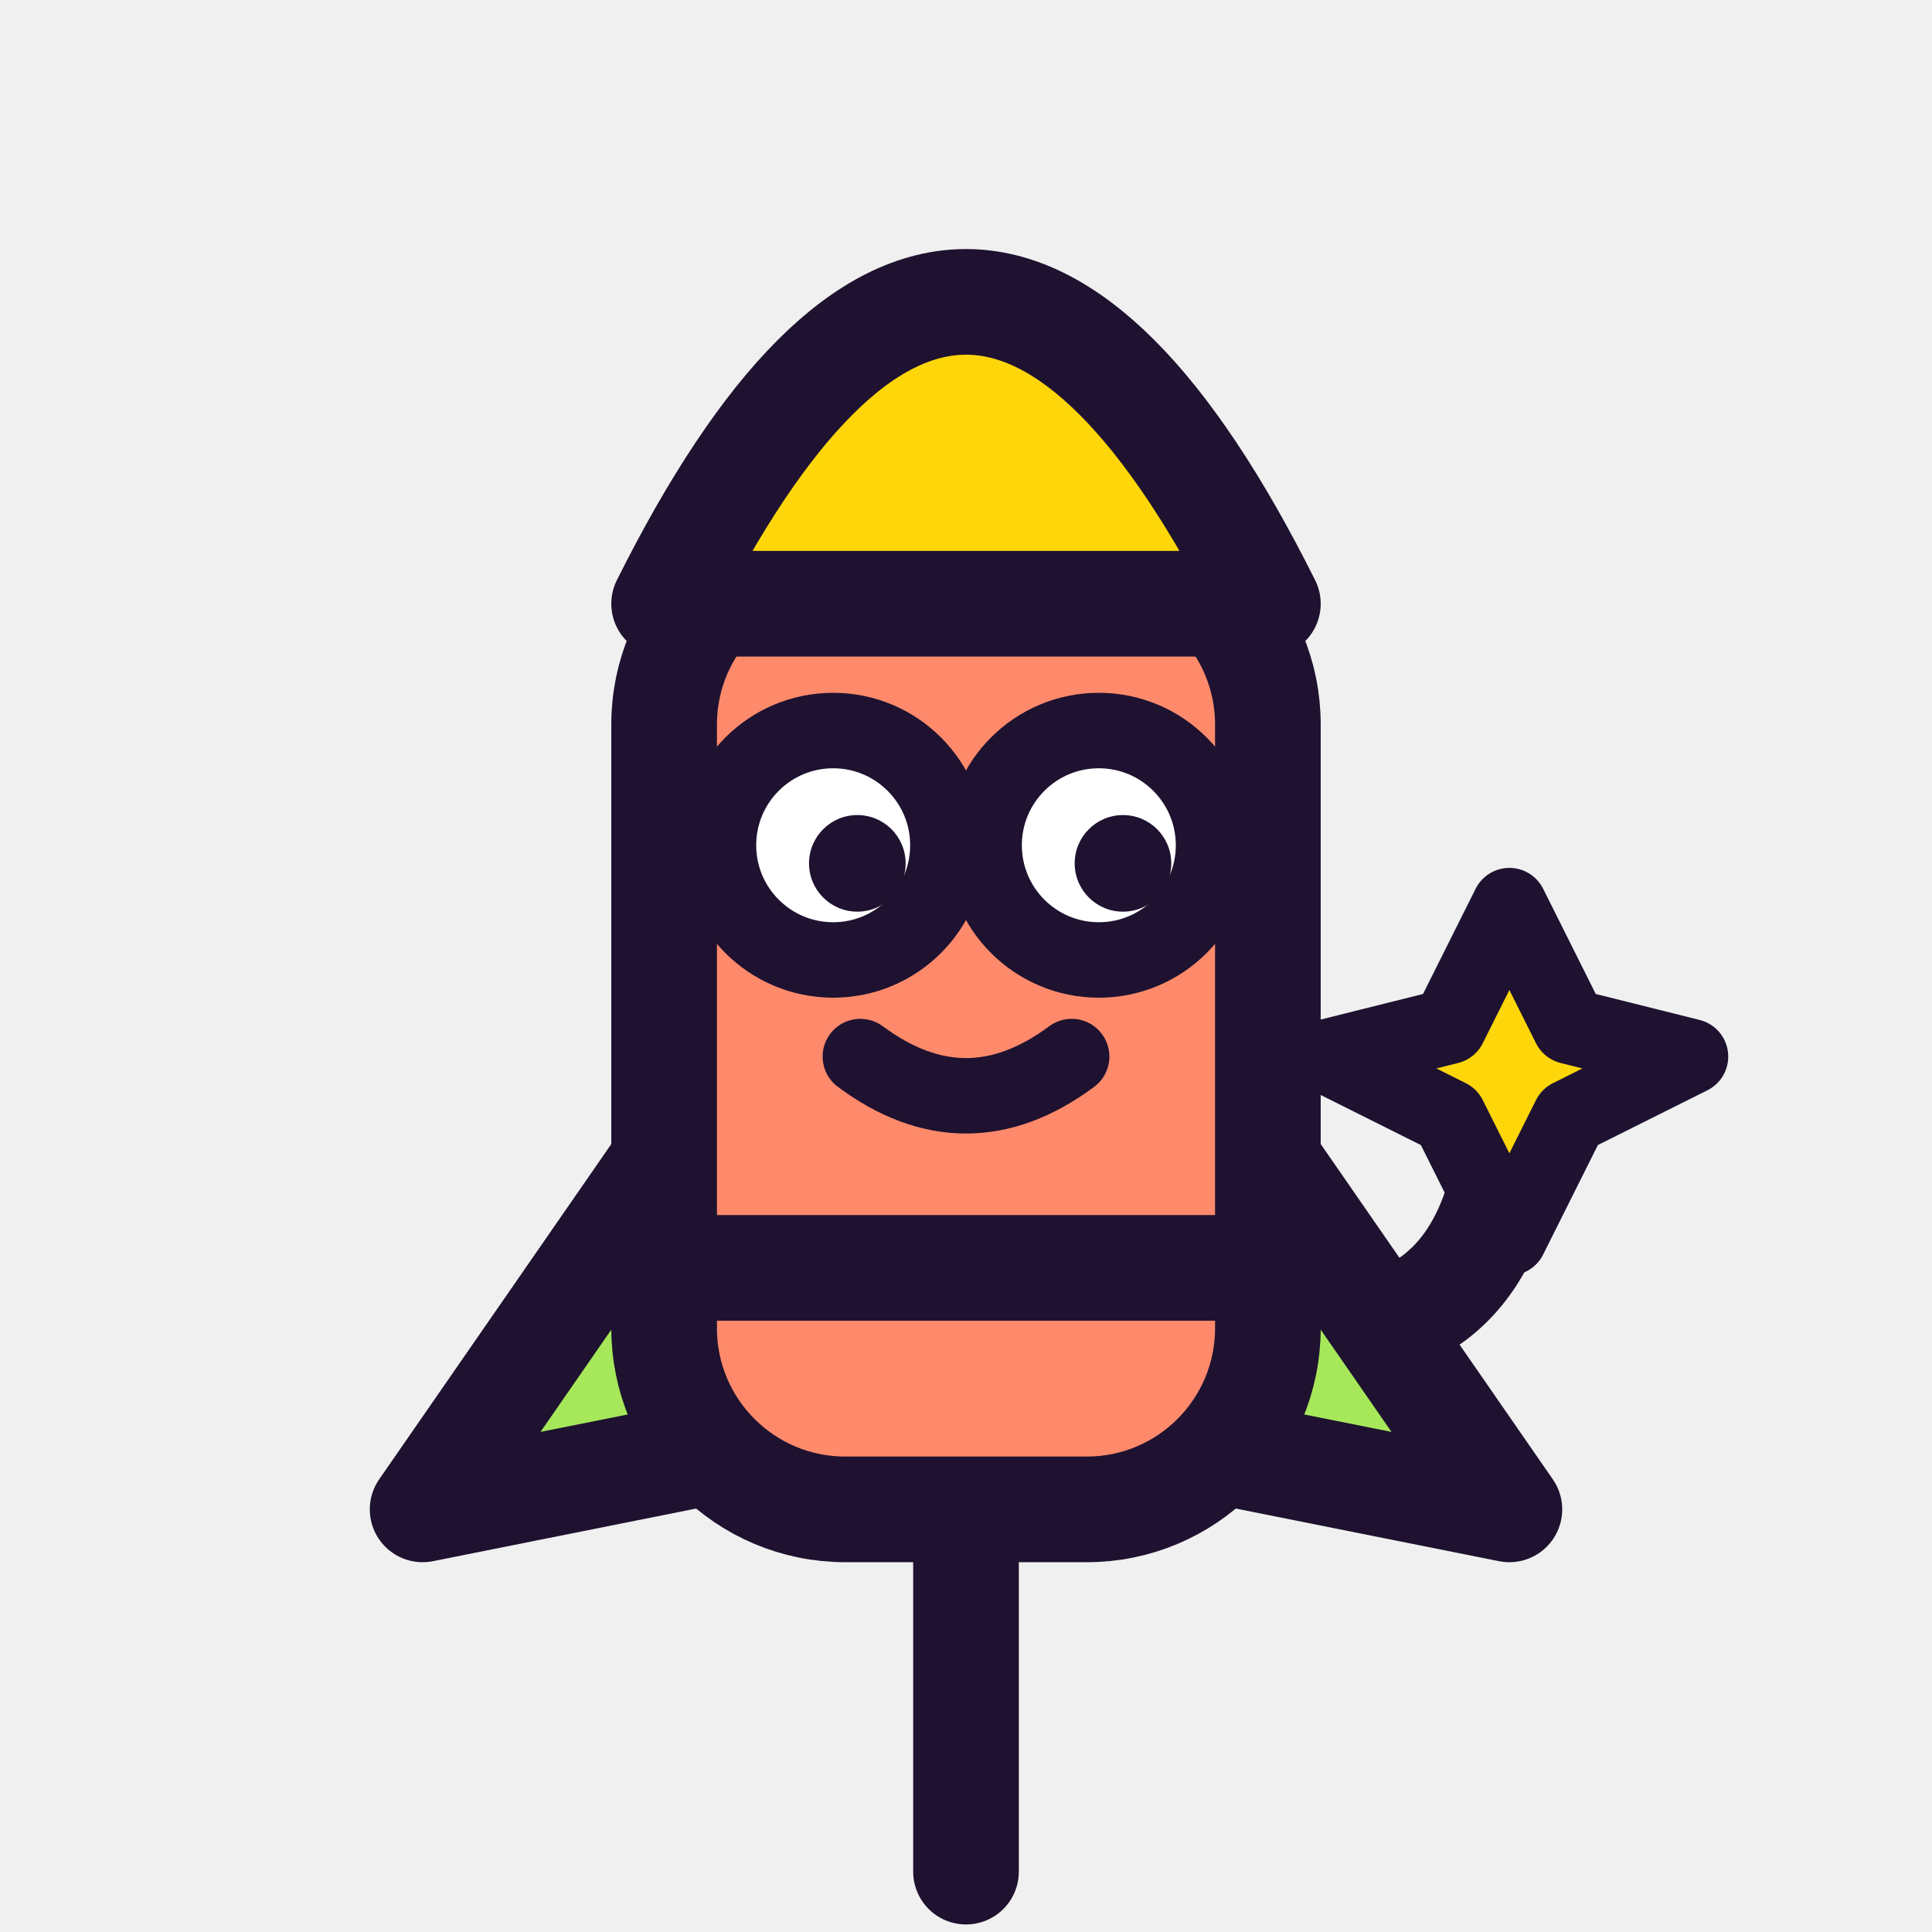
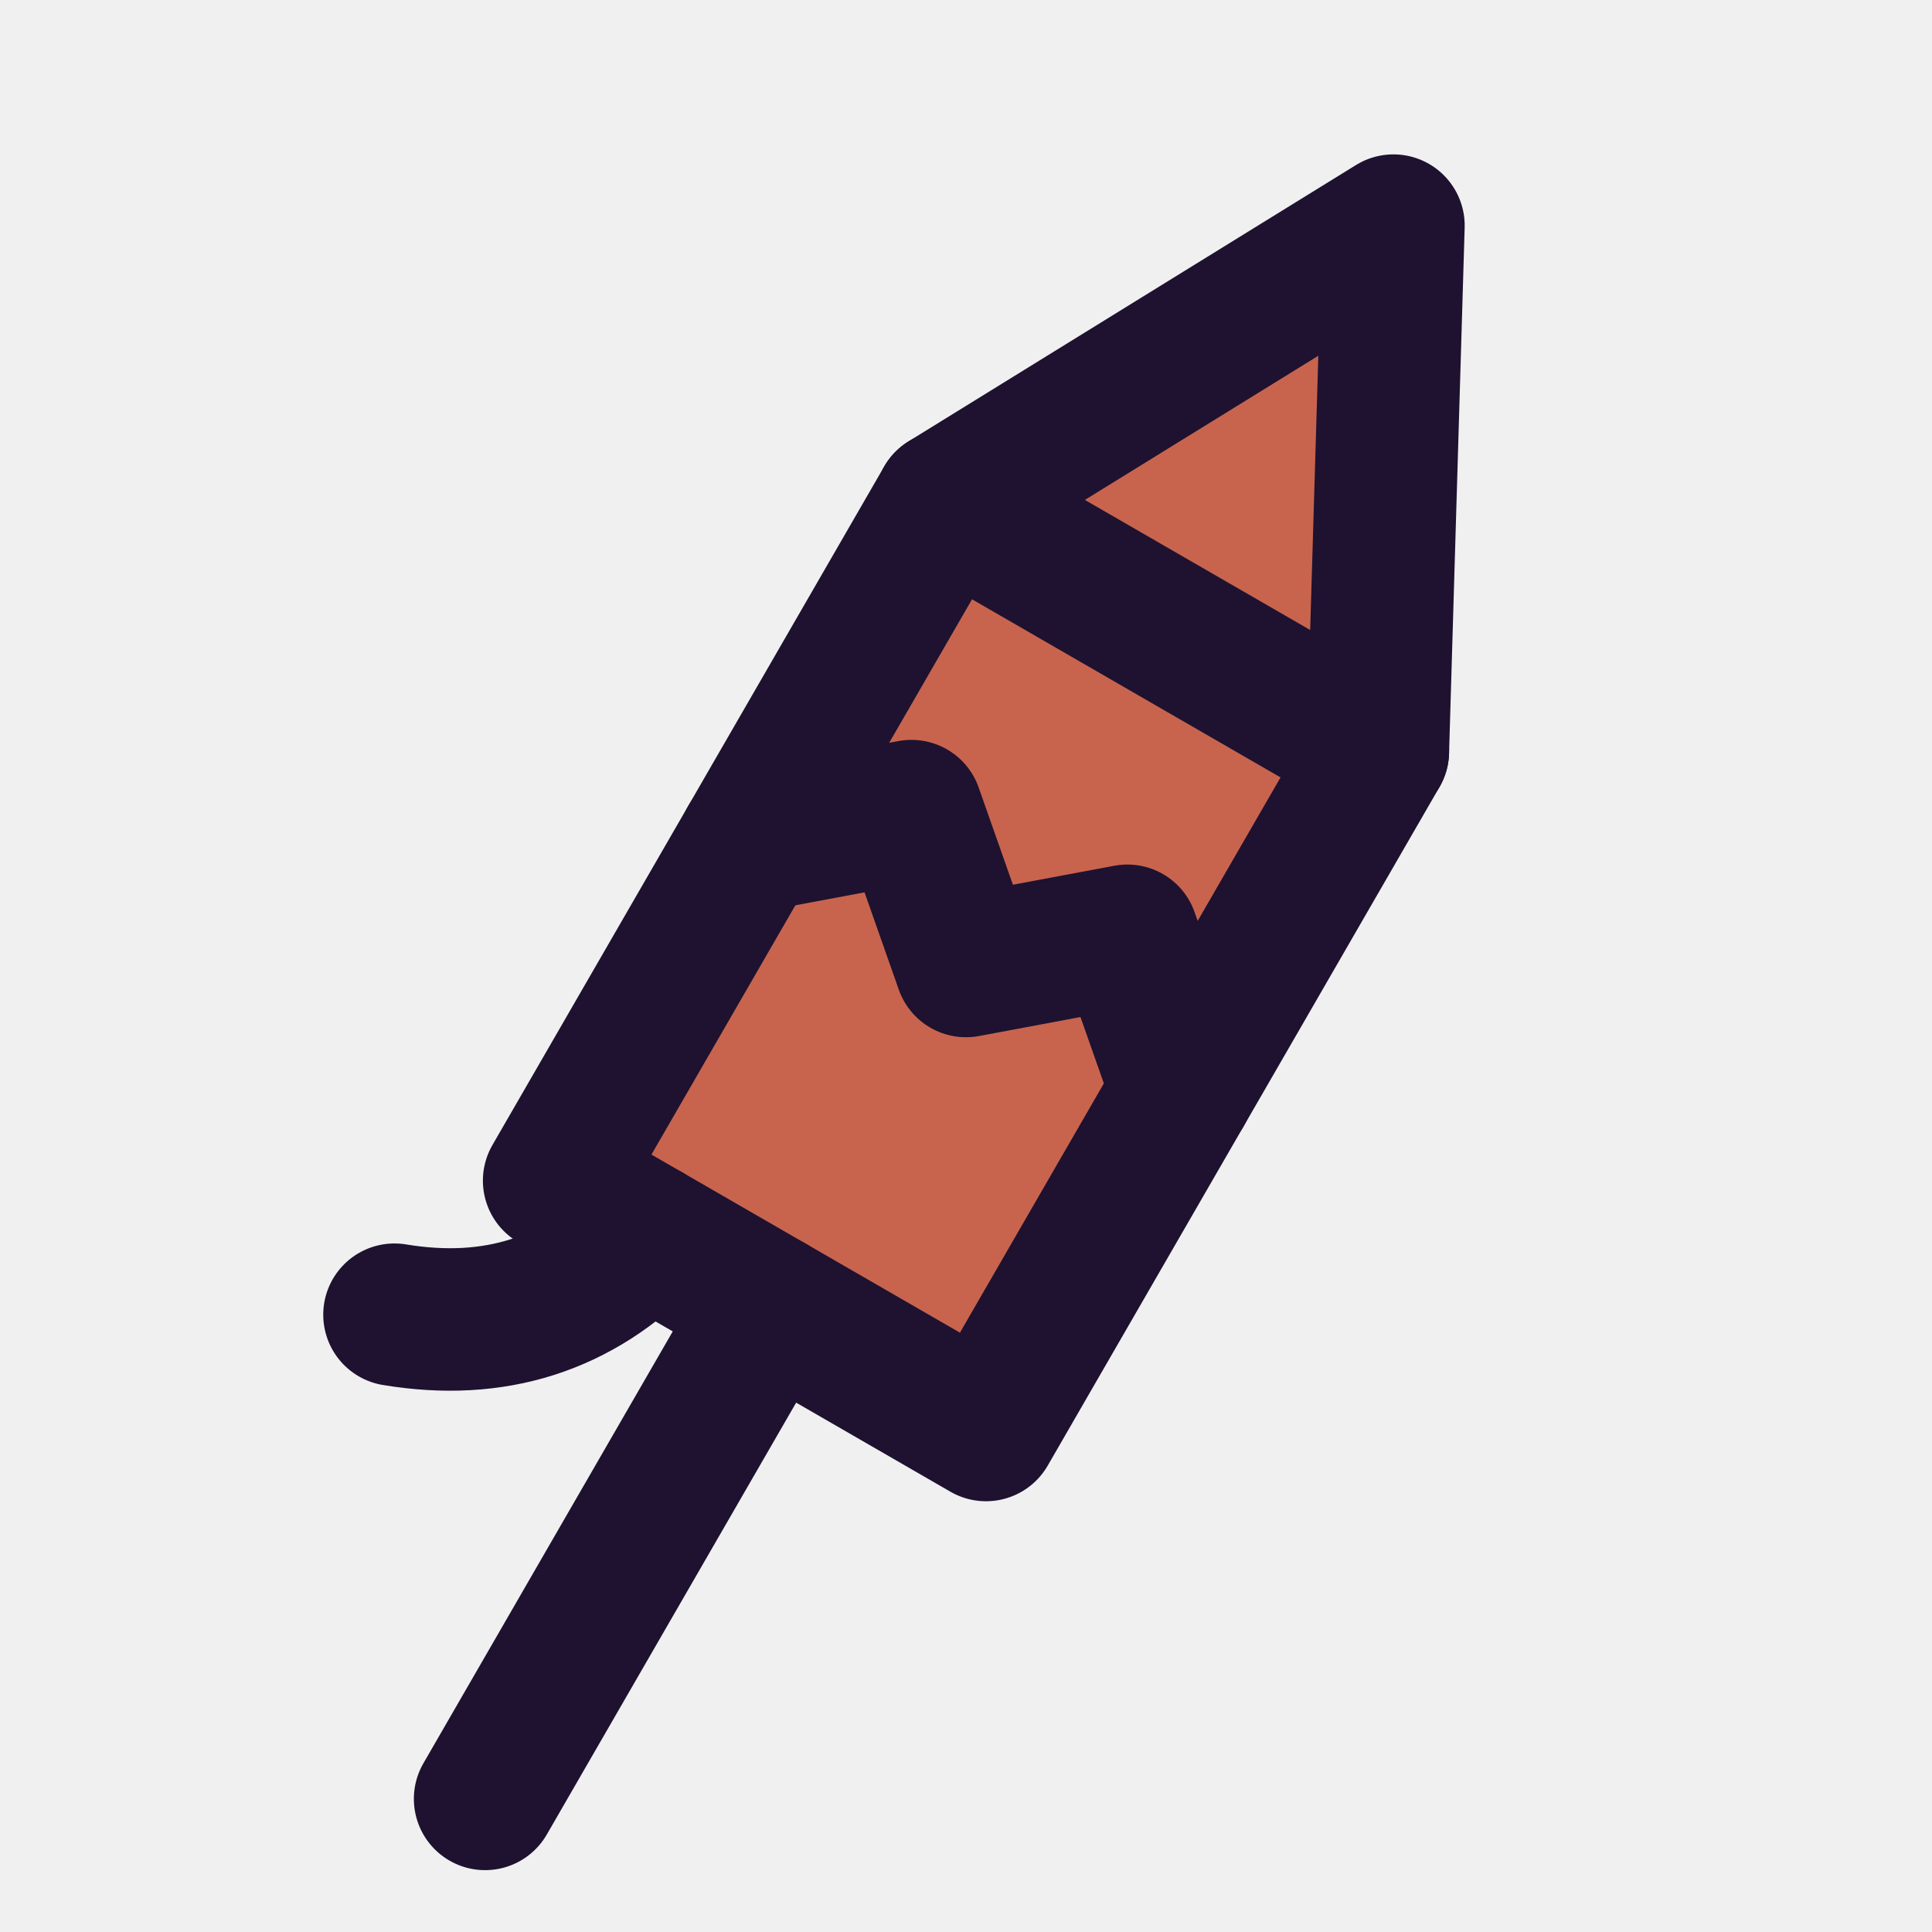
<svg xmlns="http://www.w3.org/2000/svg" viewBox="0 0 64 64" aria-hidden="true">
-   <g stroke="#1E1230" stroke-width="3.5" stroke-linejoin="round" stroke-linecap="round">
-     <path d="M32 50V62" fill="none" />
-     <path d="M42 44q7 1 8-6" fill="none" />
-     <path d="M50 30l2 4 4 1-4 2-2 4-2-4-4-2 4-1z" fill="#FFD60A" stroke-width="2.5" />
-     <path d="M23 37l-9 13 10-2z" fill="#A6E85A" />
-     <path d="M41 37l9 13-10-2z" fill="#A6E85A" />
-     <rect x="22" y="18" width="20" height="32" rx="6" fill="#FF8A6B" />
-     <path d="M22 20Q32 0 42 20z" fill="#FFD60A" />
-     <path d="M22 42H42" fill="none" />
-     <circle cx="27.6" cy="28" r="3.8" fill="#FFFFFF" stroke-width="2.5" />
-     <circle cx="36.4" cy="28" r="3.8" fill="#FFFFFF" stroke-width="2.5" />
-     <path d="M28.5 35q3.5 2.6 7 0" fill="none" stroke-width="2.5" />
+   <g transform="matrix(1.0219 0.59 -0.59 1.0219 18.7689 -20.603)">
+     <g fill="#C8644E" stroke="none">
+       <path d="M25 22L32 9L39 22V44H25Z" />
+     </g>
+     <g fill="none" stroke="#1E1230" stroke-width="4" stroke-linecap="round" stroke-linejoin="round">
+       <path d="M25 22L32 9L39 22V44H25Z" />
+       <path d="M25 22H39" />
+       <path d="M32 44V60" />
+       <path d="M28 44q-1 4-5 5.5" />
+       <path d="M25 33l3.5-3 3.5 3 3.5-3 3.5 3" />
+     </g>
  </g>
-   <circle cx="28.4" cy="28.6" r="1.6" fill="#1E1230" />
-   <circle cx="37.2" cy="28.6" r="1.6" fill="#1E1230" />
</svg>
